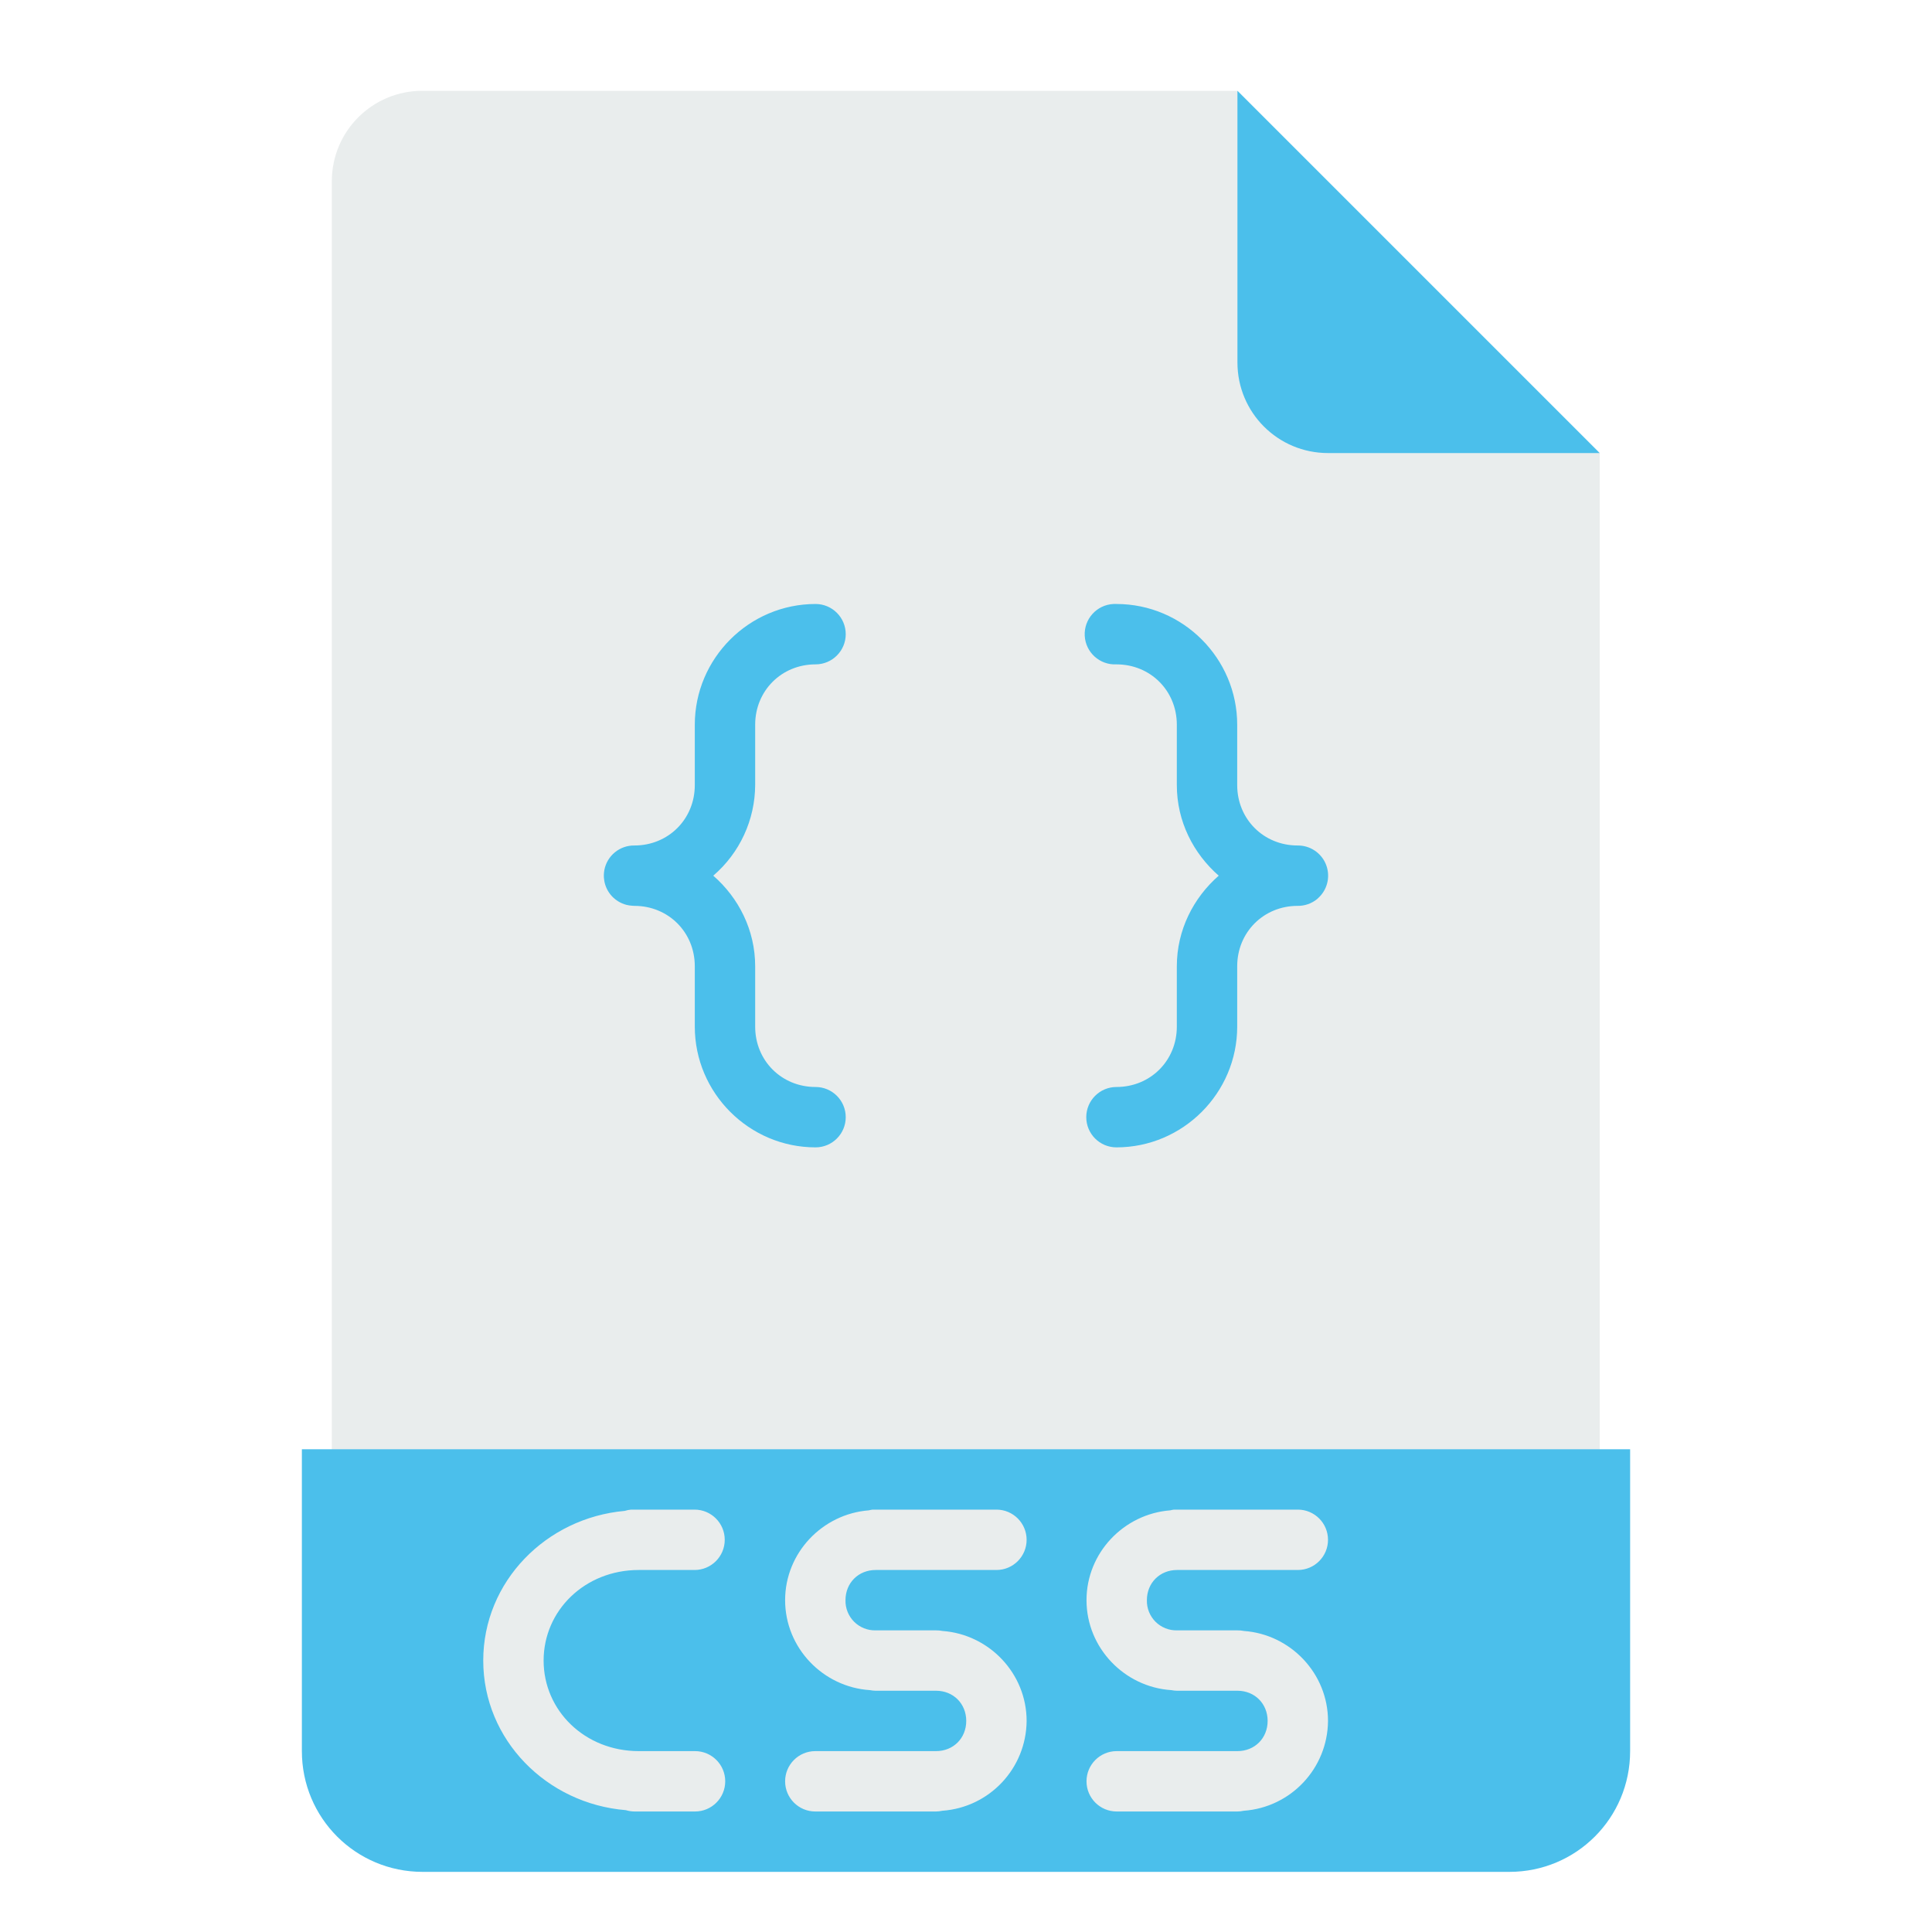
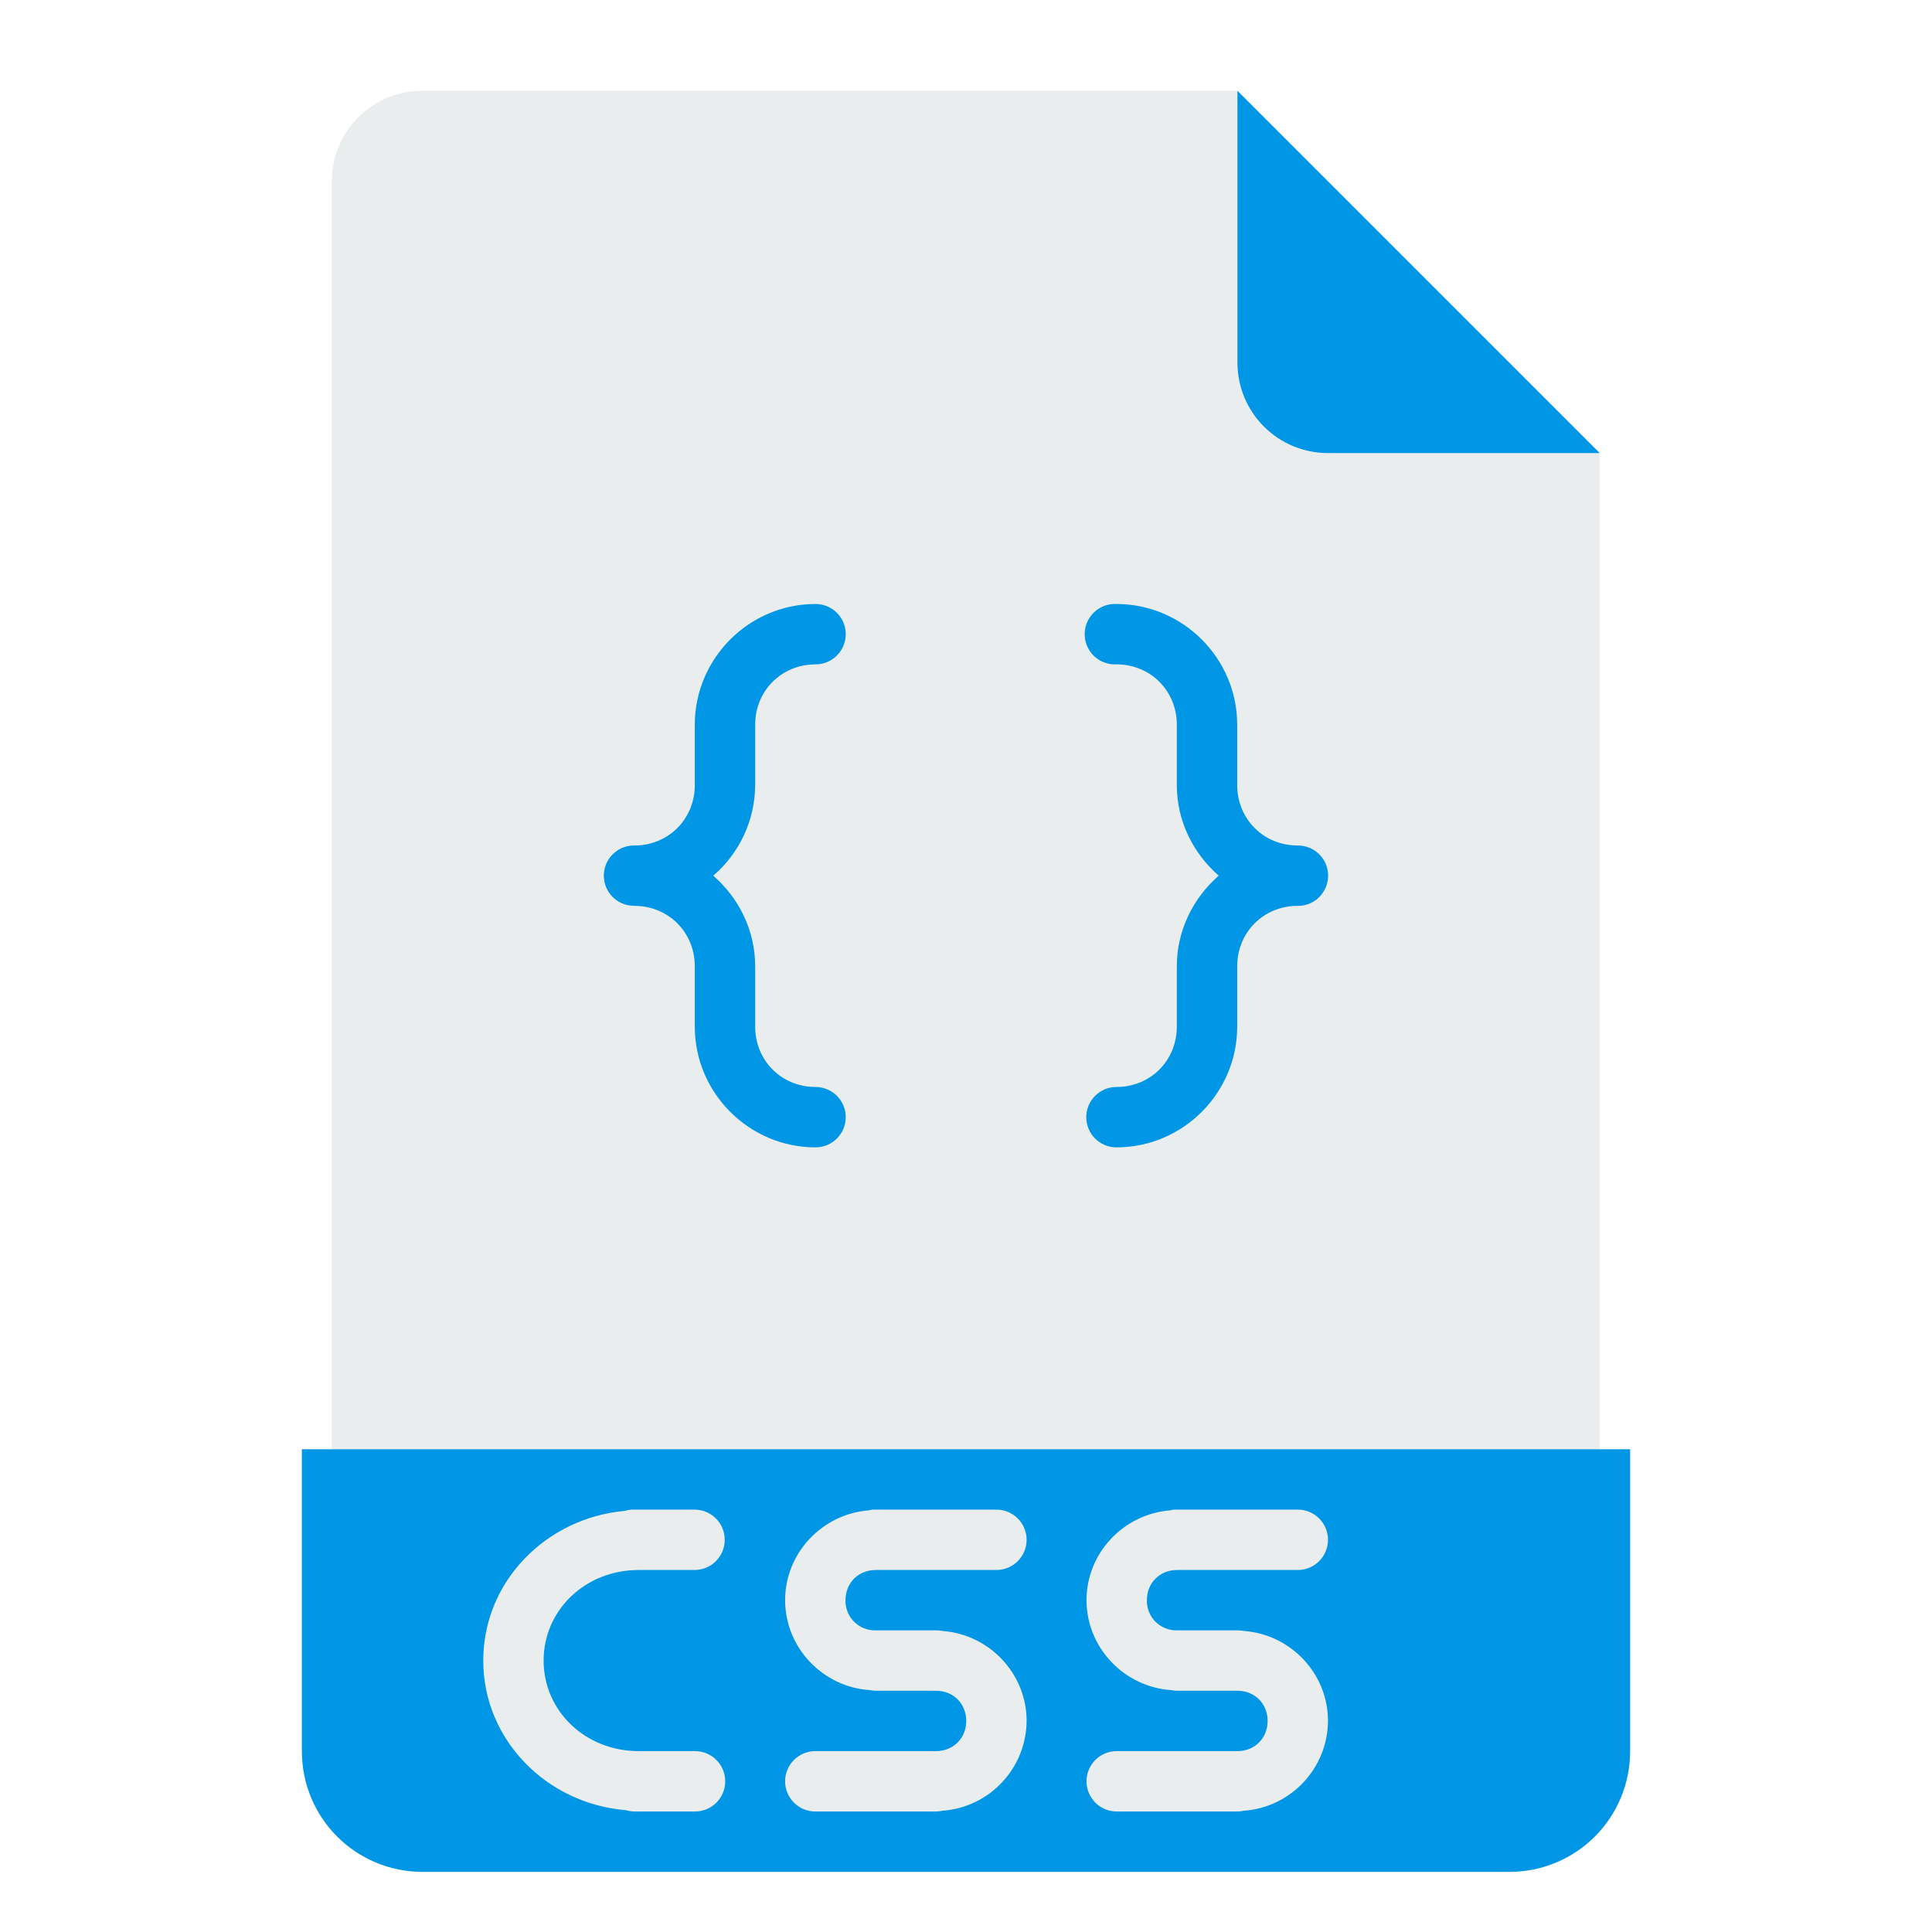
<svg xmlns="http://www.w3.org/2000/svg" t="1662396139746" class="icon" viewBox="0 0 1024 1024" version="1.1" p-id="1191" width="48" height="48">
  <path d="M847.872 240.128v688c0 26.56-21.408 48-48 48h-576c-26.56 0-48-21.44-48-48v-832c0-26.592 21.44-48 48-48h432z" fill="#E9EDED" p-id="1192" />
-   <path d="M160 768.128v160c0 35.456 28.544 64 64 64h576c35.456 0 64-28.544 64-64v-160H160z" fill="#4BBFEB" p-id="1193" />
-   <path d="M847.872 240.128h-144c-26.56 0-48-21.44-48-48v-144" fill="#4BBFEB" p-id="1194" />
-   <path d="M432.256 320.128c-35.2 0-64 28.8-64 64v32c0 18.016-14.016 32-32 32a16 16 0 0 0-15.936 12.992 16 16 0 0 0 0 0.064 16 16 0 0 0 4.736 14.56 16 16 0 0 0 2.496 1.92 16 16 0 0 0 4.448 1.92 16 16 0 0 0 3.136 0.48 16 16 0 0 0 1.12 0.064c17.984 0 32 13.984 32 32v32c0 35.2 28.8 64 64 64a16 16 0 1 0 0-32c-18.016 0-32-13.984-32-32v-32c0-19.136-8.736-36.256-22.208-48a63.68 63.68 0 0 0 22.208-48v-32c0-18.016 13.984-32 32-32a16 16 0 1 0 0-32z m157.856 0a16 16 0 0 0 1.632 32c18.016 0 32 13.984 32 32v32c0 19.168 8.736 36.224 22.208 48-13.44 11.744-22.208 28.864-22.208 48v32c0 18.016-13.984 32-32 32a16 16 0 1 0 0 32c35.2 0 64-28.8 64-64v-32c0-18.016 14.016-32 32-32a16 16 0 0 0 10.368-3.616 16 16 0 0 0 1.216-1.152 16 16 0 0 0-11.584-27.232c-17.984 0-32-13.984-32-32v-32c0-35.2-28.8-64-64-64a16 16 0 0 0-1.6 0z" fill="#4BBFEB" p-id="1195" />
+   <path d="M160 768.128v160c0 35.456 28.544 64 64 64h576c35.456 0 64-28.544 64-64v-160H160z" fill="#0096E6" p-id="1193" />
+   <path d="M847.872 240.128h-144c-26.56 0-48-21.44-48-48v-144" fill="#0096E6" p-id="1194" />
+   <path d="M432.256 320.128c-35.2 0-64 28.8-64 64v32c0 18.016-14.016 32-32 32a16 16 0 0 0-15.936 12.992 16 16 0 0 0 0 0.064 16 16 0 0 0 4.736 14.56 16 16 0 0 0 2.496 1.92 16 16 0 0 0 4.448 1.92 16 16 0 0 0 3.136 0.48 16 16 0 0 0 1.12 0.064c17.984 0 32 13.984 32 32v32c0 35.2 28.8 64 64 64a16 16 0 1 0 0-32c-18.016 0-32-13.984-32-32v-32c0-19.136-8.736-36.256-22.208-48a63.68 63.68 0 0 0 22.208-48v-32c0-18.016 13.984-32 32-32a16 16 0 1 0 0-32z m157.856 0a16 16 0 0 0 1.632 32c18.016 0 32 13.984 32 32v32c0 19.168 8.736 36.224 22.208 48-13.44 11.744-22.208 28.864-22.208 48v32c0 18.016-13.984 32-32 32a16 16 0 1 0 0 32c35.2 0 64-28.8 64-64v-32c0-18.016 14.016-32 32-32a16 16 0 0 0 10.368-3.616 16 16 0 0 0 1.216-1.152 16 16 0 0 0-11.584-27.232c-17.984 0-32-13.984-32-32v-32c0-35.2-28.8-64-64-64a16 16 0 0 0-1.6 0z" fill="#0096E6" p-id="1195" />
  <path d="M334.496 800.128a16 16 0 0 0-3.36 0.672c-41.664 3.712-75.008 37.44-75.008 79.328 0 42.08 33.696 75.904 75.616 79.296a16 16 0 0 0 4.64 0.704h32a16 16 0 1 0 0-32h-29.824c-28.544 0-50.432-21.44-50.432-48s21.888-48 50.432-48h29.568a16 16 0 1 0 0-32h-32a16 16 0 0 0-1.6 0z m128 0a16 16 0 0 0-1.984 0.384c-24.64 1.92-44.384 22.528-44.384 47.616 0 25.28 20.064 46.08 44.992 47.68a16 16 0 0 0 3.008 0.32h32c9.152 0 16 6.848 16 16 0 9.152-6.848 16-16 16h-64a16 16 0 1 0 0 32h64a16 16 0 0 0 3.296-0.384 48.096 48.096 0 0 0 44.704-47.616c0-25.152-19.84-45.888-44.576-47.68a16 16 0 0 0-3.424-0.32h-32a15.616 15.616 0 0 1-16-16c0-9.152 6.848-16 16-16h64a16 16 0 1 0 0-32h-62.88a16 16 0 0 0-1.12 0 16 16 0 0 0-1.6 0z m159.744 0a16 16 0 0 0-1.984 0.384c-24.64 1.92-44.384 22.528-44.384 47.616 0 25.28 20.096 46.08 44.992 47.68a16 16 0 0 0 3.008 0.32h32c9.152 0 16 6.848 16 16 0 9.152-6.848 16-16 16h-64a16 16 0 1 0 0 32h64a16 16 0 0 0 3.328-0.384 48.096 48.096 0 0 0 44.672-47.616c0-25.152-19.84-45.888-44.544-47.68a16 16 0 0 0-3.456-0.32h-32a15.616 15.616 0 0 1-16-16c0-9.152 6.848-16 16-16h64a16 16 0 1 0 0-32h-62.88a16 16 0 0 0-1.12 0 16 16 0 0 0-1.6 0z" fill="#E9EDED" p-id="1196" />
</svg>
